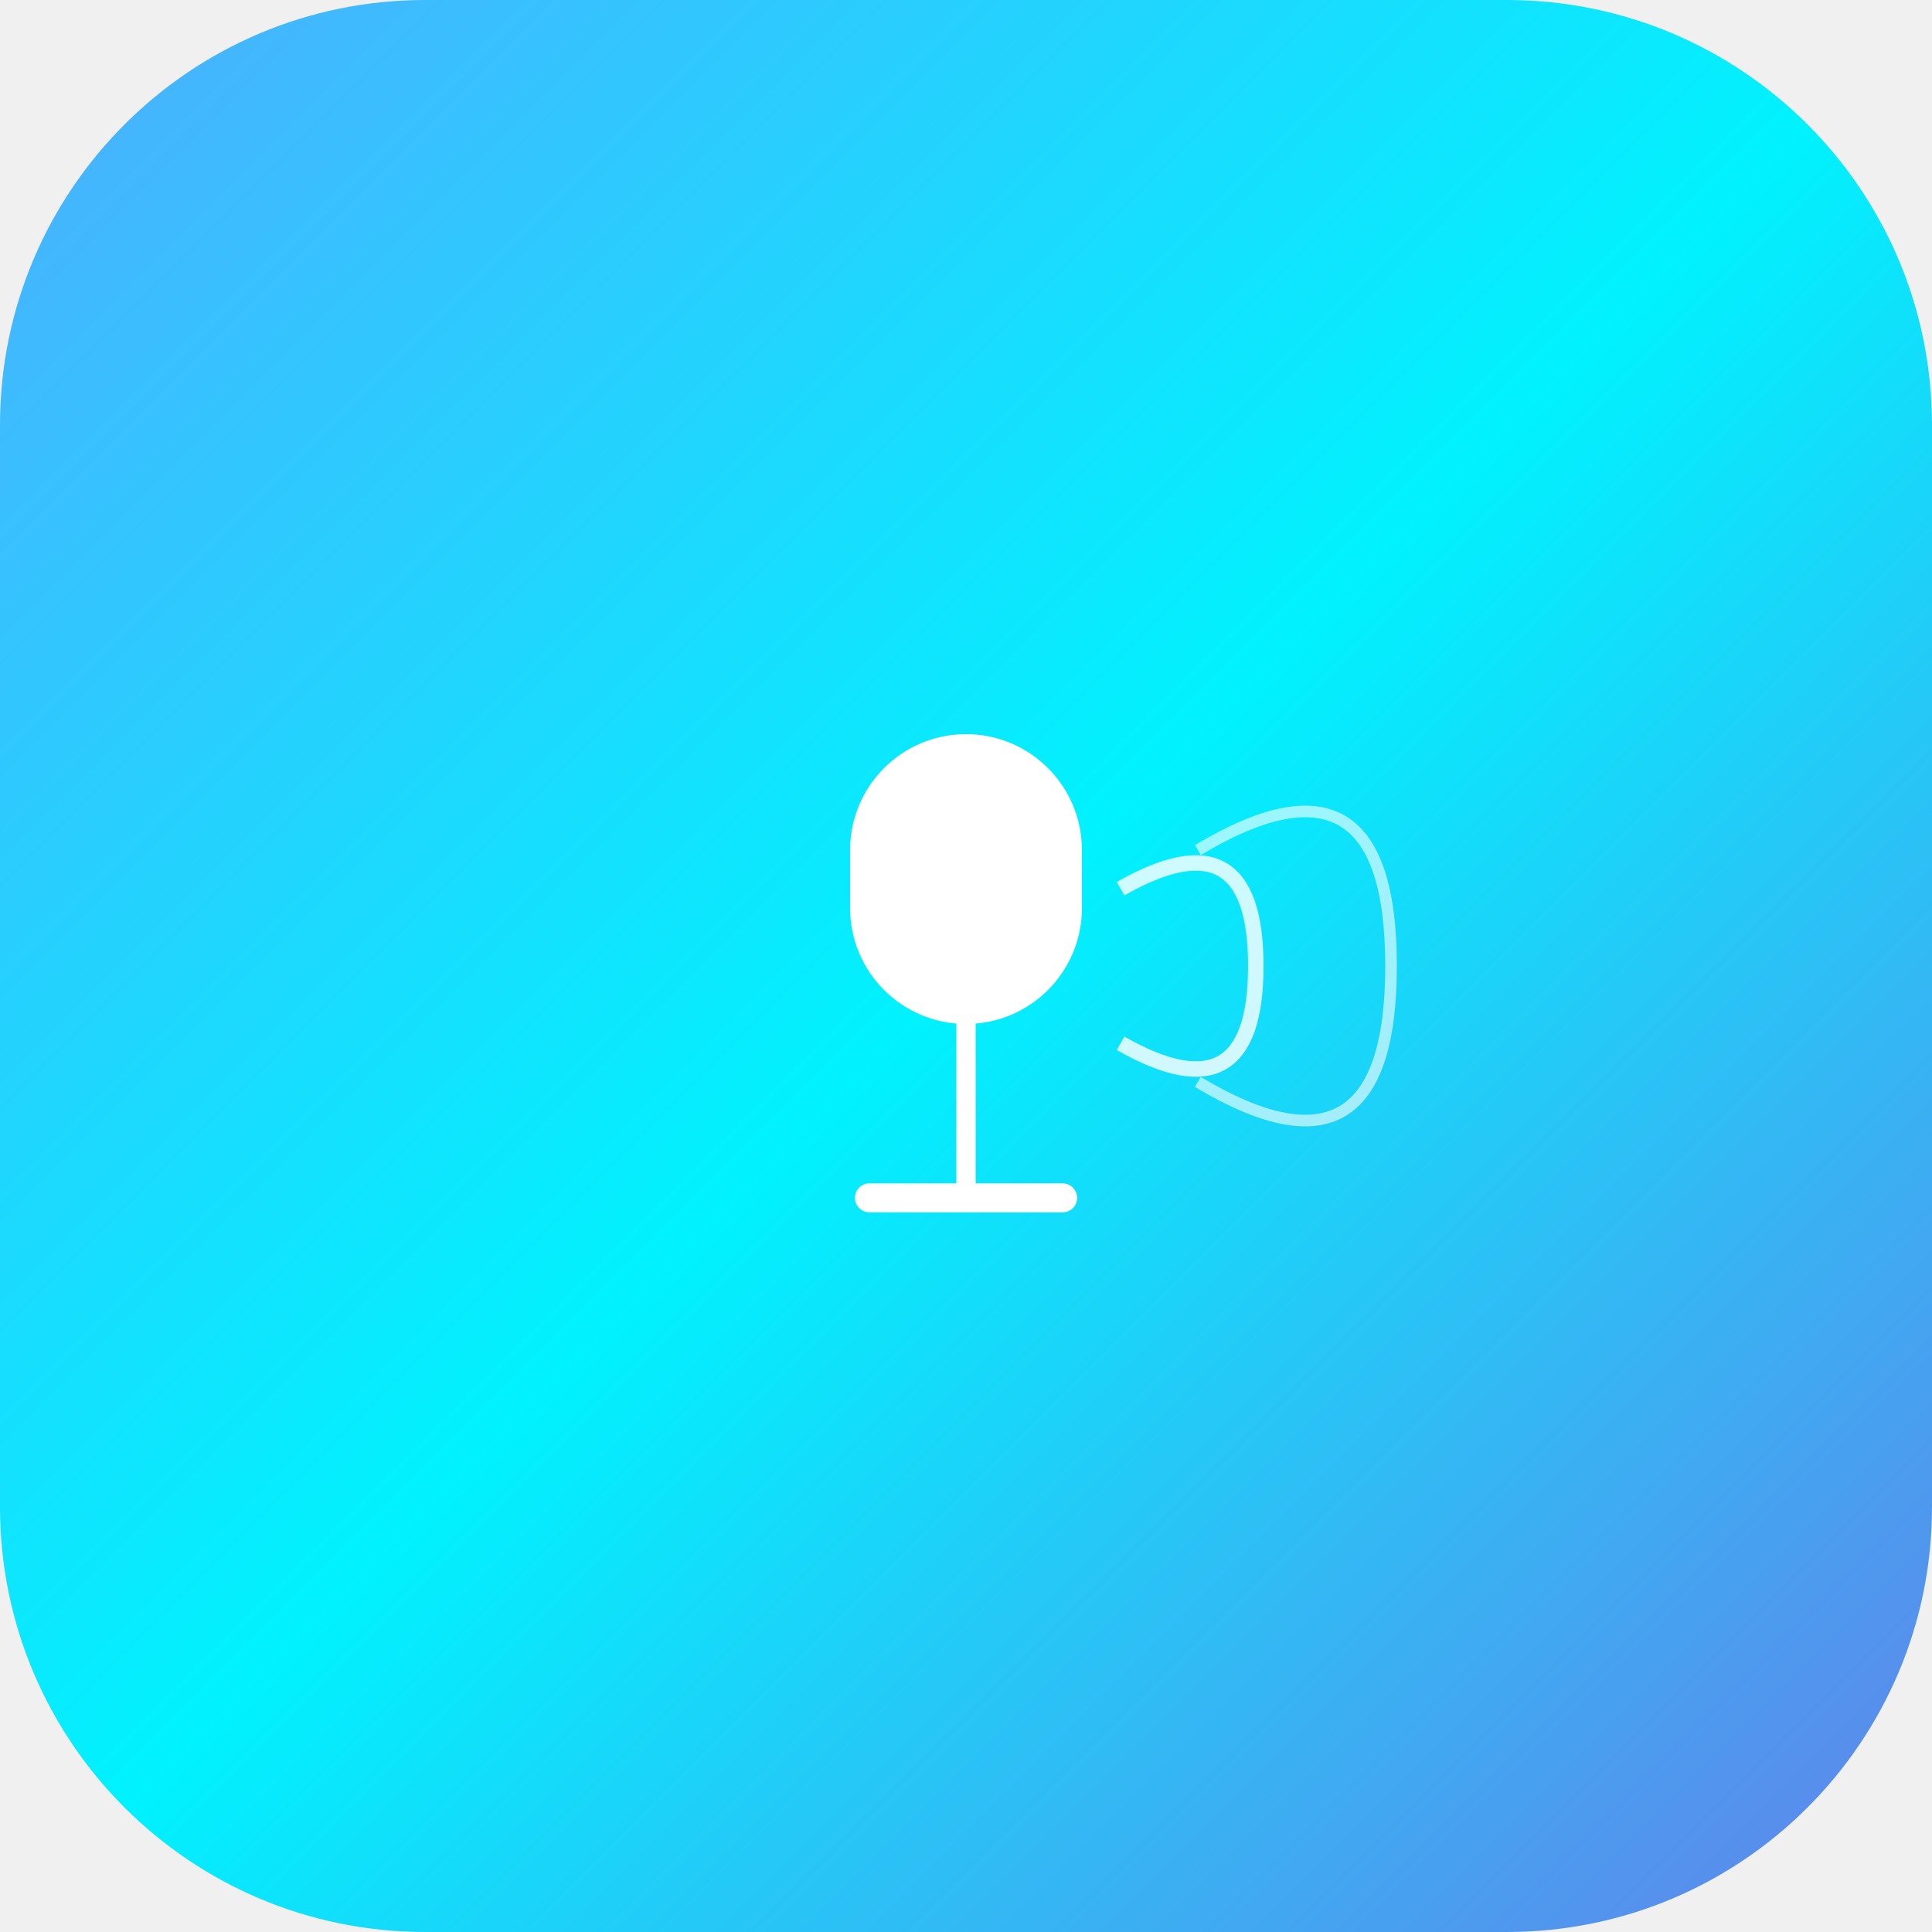
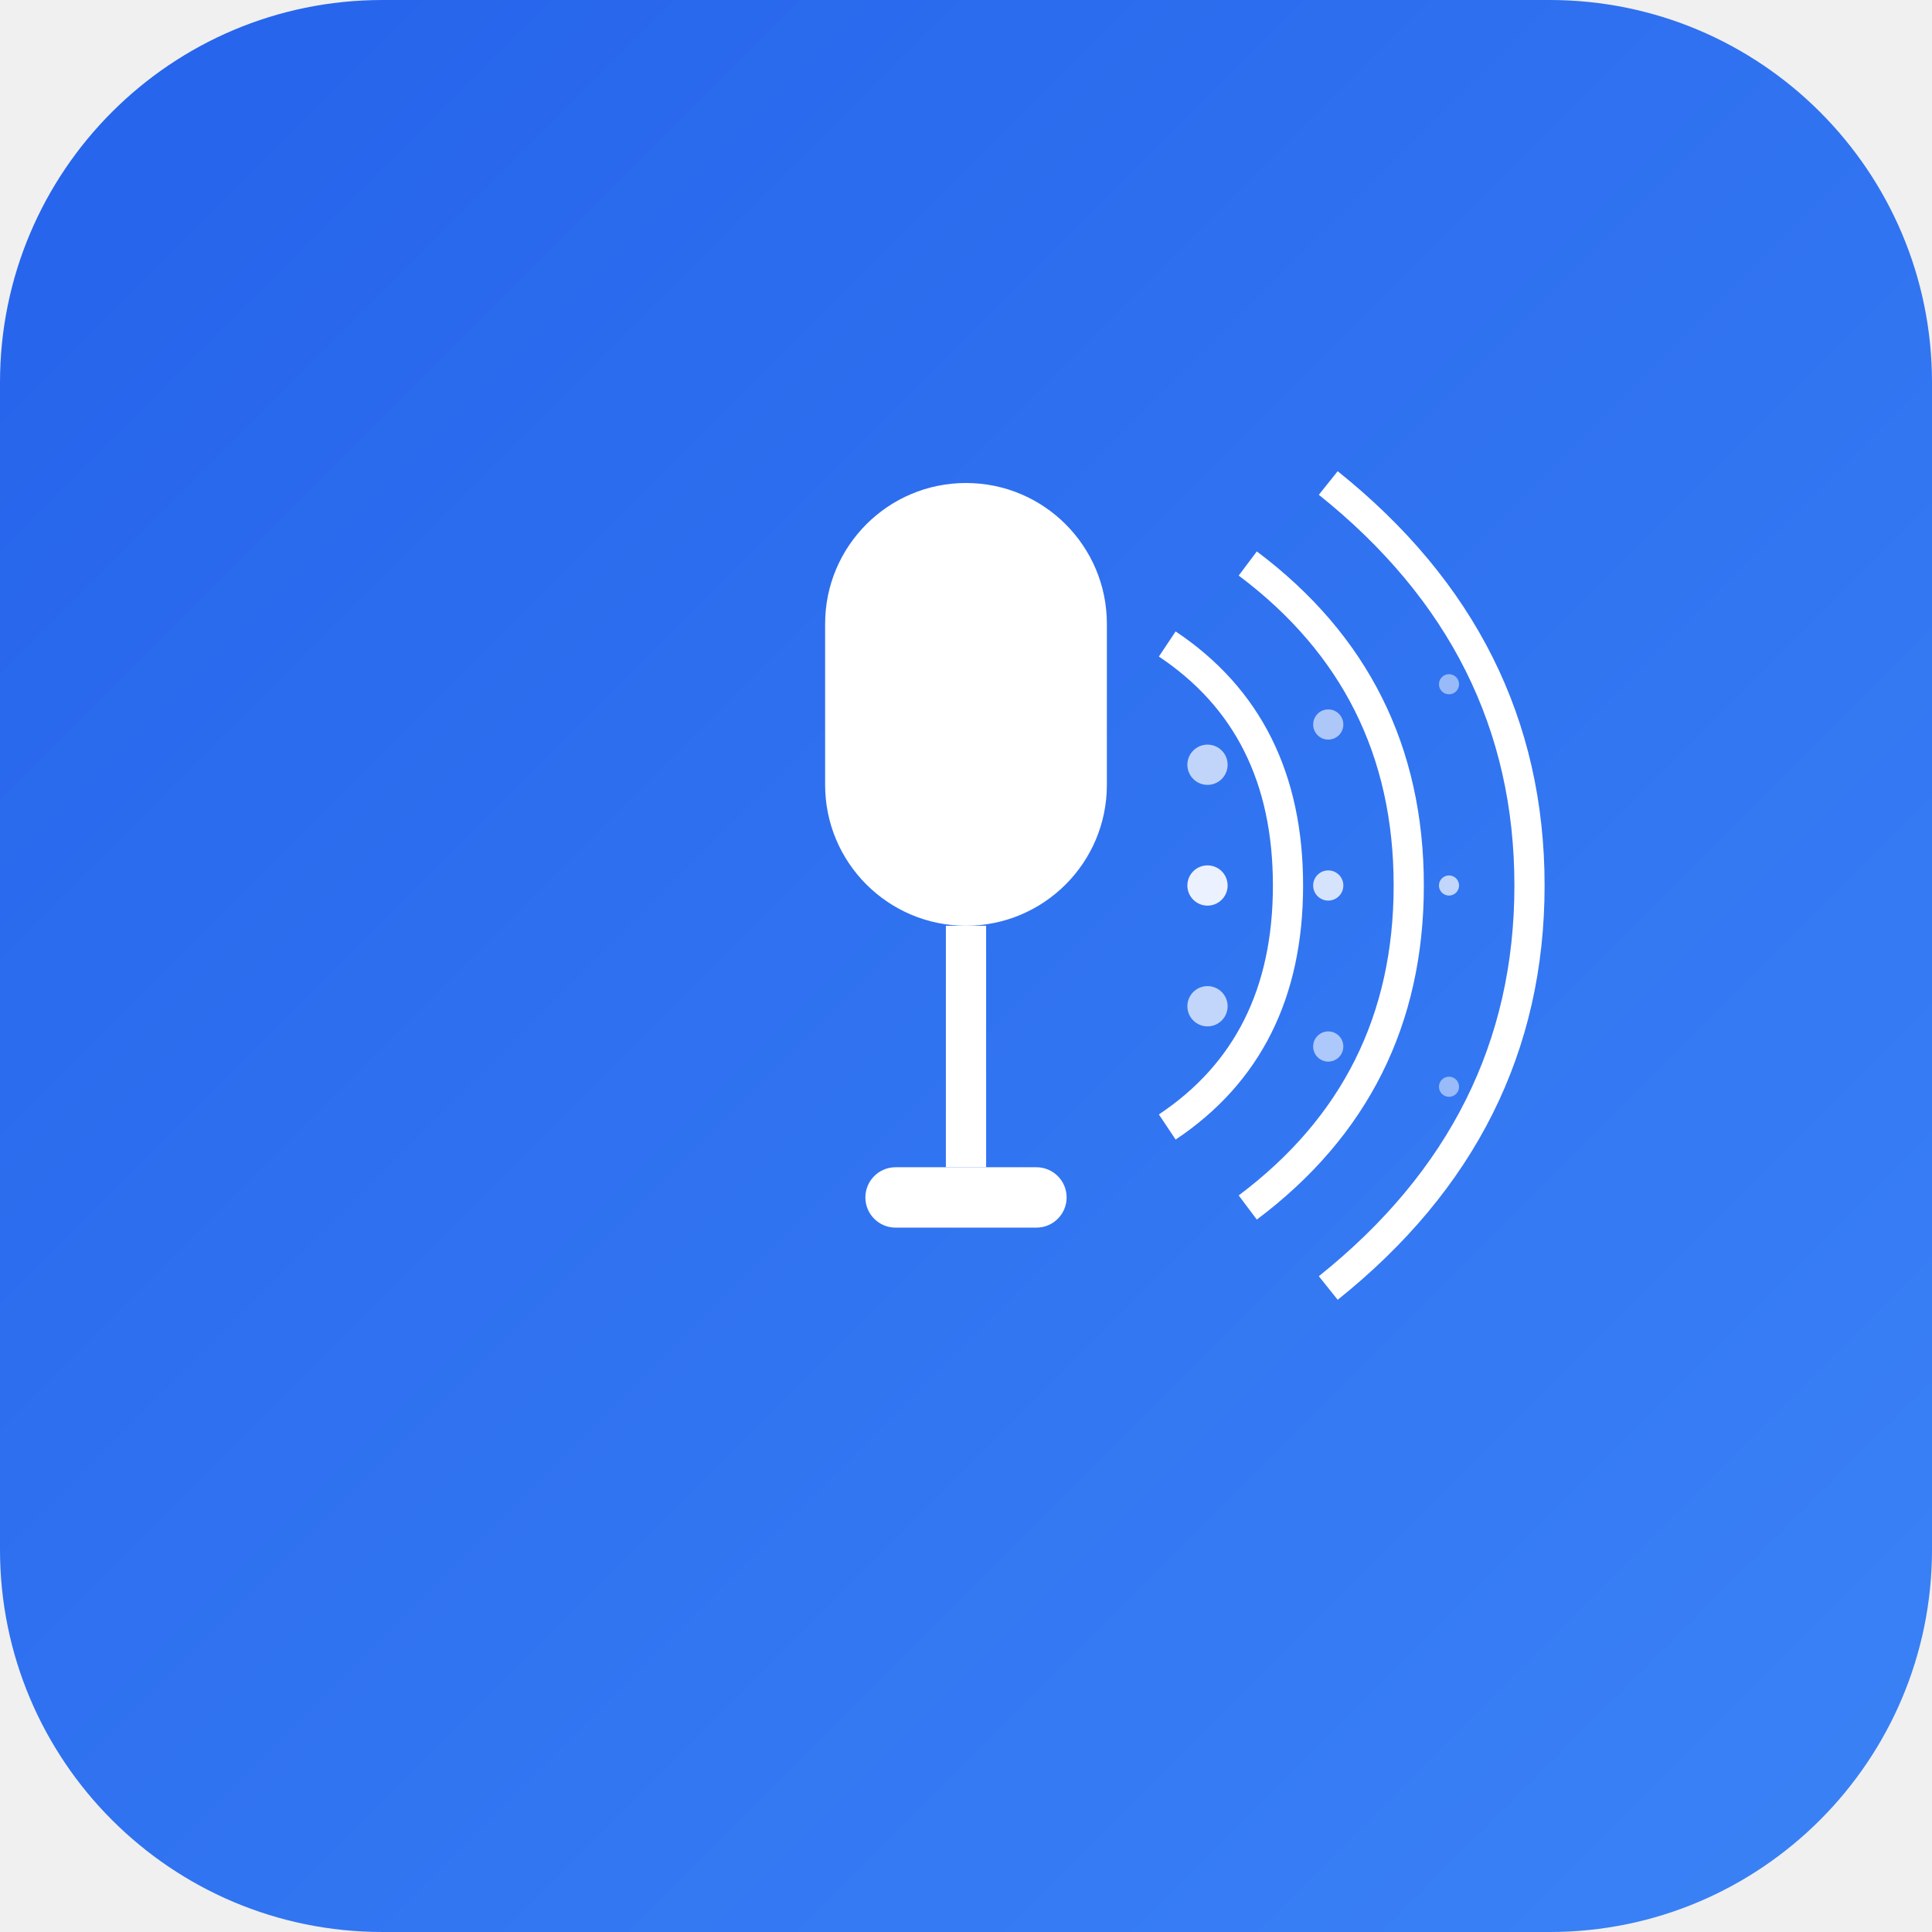
<svg xmlns="http://www.w3.org/2000/svg" width="192" height="192" viewBox="0 0 192 192">
  <defs>
-     <linearGradient id="gradient" x1="0%" y1="0%" x2="100%" y2="100%">
-       <stop offset="0%" style="stop-color:#4facfe;stop-opacity:1" />
-       <stop offset="50%" style="stop-color:#00f2fe;stop-opacity:1" />
-       <stop offset="100%" style="stop-color:#667eea;stop-opacity:1" />
+     <linearGradient id="bg-gradient" x1="0%" y1="0%" x2="100%" y2="100%">
+       <stop offset="0%" style="stop-color:#2563eb;stop-opacity:1" />
+       <stop offset="100%" style="stop-color:#3b82f6;stop-opacity:1" />
    </linearGradient>
  </defs>
-   <rect width="192" height="192" rx="42.24" ry="42.24" fill="url(#gradient)" />
-   <g transform="translate(96.0, 96.0)">
-     <rect x="-11.52" y="-23.04" width="23.04" height="28.8" rx="11.52" fill="white" />
-     <line x1="0" y1="5.76" x2="0" y2="23.04" stroke="white" stroke-width="1.92" stroke-linecap="round" />
-     <line x1="-9.6" y1="23.04" x2="9.6" y2="23.04" stroke="white" stroke-width="2.88" stroke-linecap="round" />
-     <path d="M 15.36 -7.68 Q 28.8 -15.36 28.8 0 Q 28.8 15.36 15.36 7.68" stroke="white" stroke-width="1.536" fill="none" opacity="0.8" />
-     <path d="M 23.04 -11.52 Q 42.24 -23.04 42.24 0 Q 42.24 23.04 23.04 11.52" stroke="white" stroke-width="1.152" fill="none" opacity="0.6" />
+   <rect x="0" y="0" width="192" height="192" rx="38" ry="38" fill="url(#bg-gradient)" />
+   <rect x="82" y="48" width="28" height="44" rx="14" ry="14" fill="white" />
+   <rect x="94" y="92" width="4" height="24" fill="white" />
+   <rect x="86" y="116" width="20" height="6" rx="3" ry="3" fill="white" />
+   <g stroke="white" stroke-width="3" fill="none">
+     <path d="M 116 64 Q 128 72 128 88 Q 128 104 116 112" />
+     <path d="M 124 56 Q 140 68 140 88 Q 140 108 124 120" />
+     <path d="M 132 48 Q 152 64 152 88 Q 152 112 132 128" />
  </g>
+   <circle cx="120" cy="76" r="2" fill="white" opacity="0.7" />
+   <circle cx="120" cy="88" r="2" fill="white" opacity="0.9" />
+   <circle cx="120" cy="100" r="2" fill="white" opacity="0.7" />
+   <circle cx="132" cy="72" r="1.5" fill="white" opacity="0.6" />
+   <circle cx="132" cy="88" r="1.5" fill="white" opacity="0.8" />
+   <circle cx="132" cy="104" r="1.5" fill="white" opacity="0.6" />
+   <circle cx="144" cy="68" r="1" fill="white" opacity="0.5" />
+   <circle cx="144" cy="88" r="1" fill="white" opacity="0.7" />
+   <circle cx="144" cy="108" r="1" fill="white" opacity="0.5" />
</svg>
